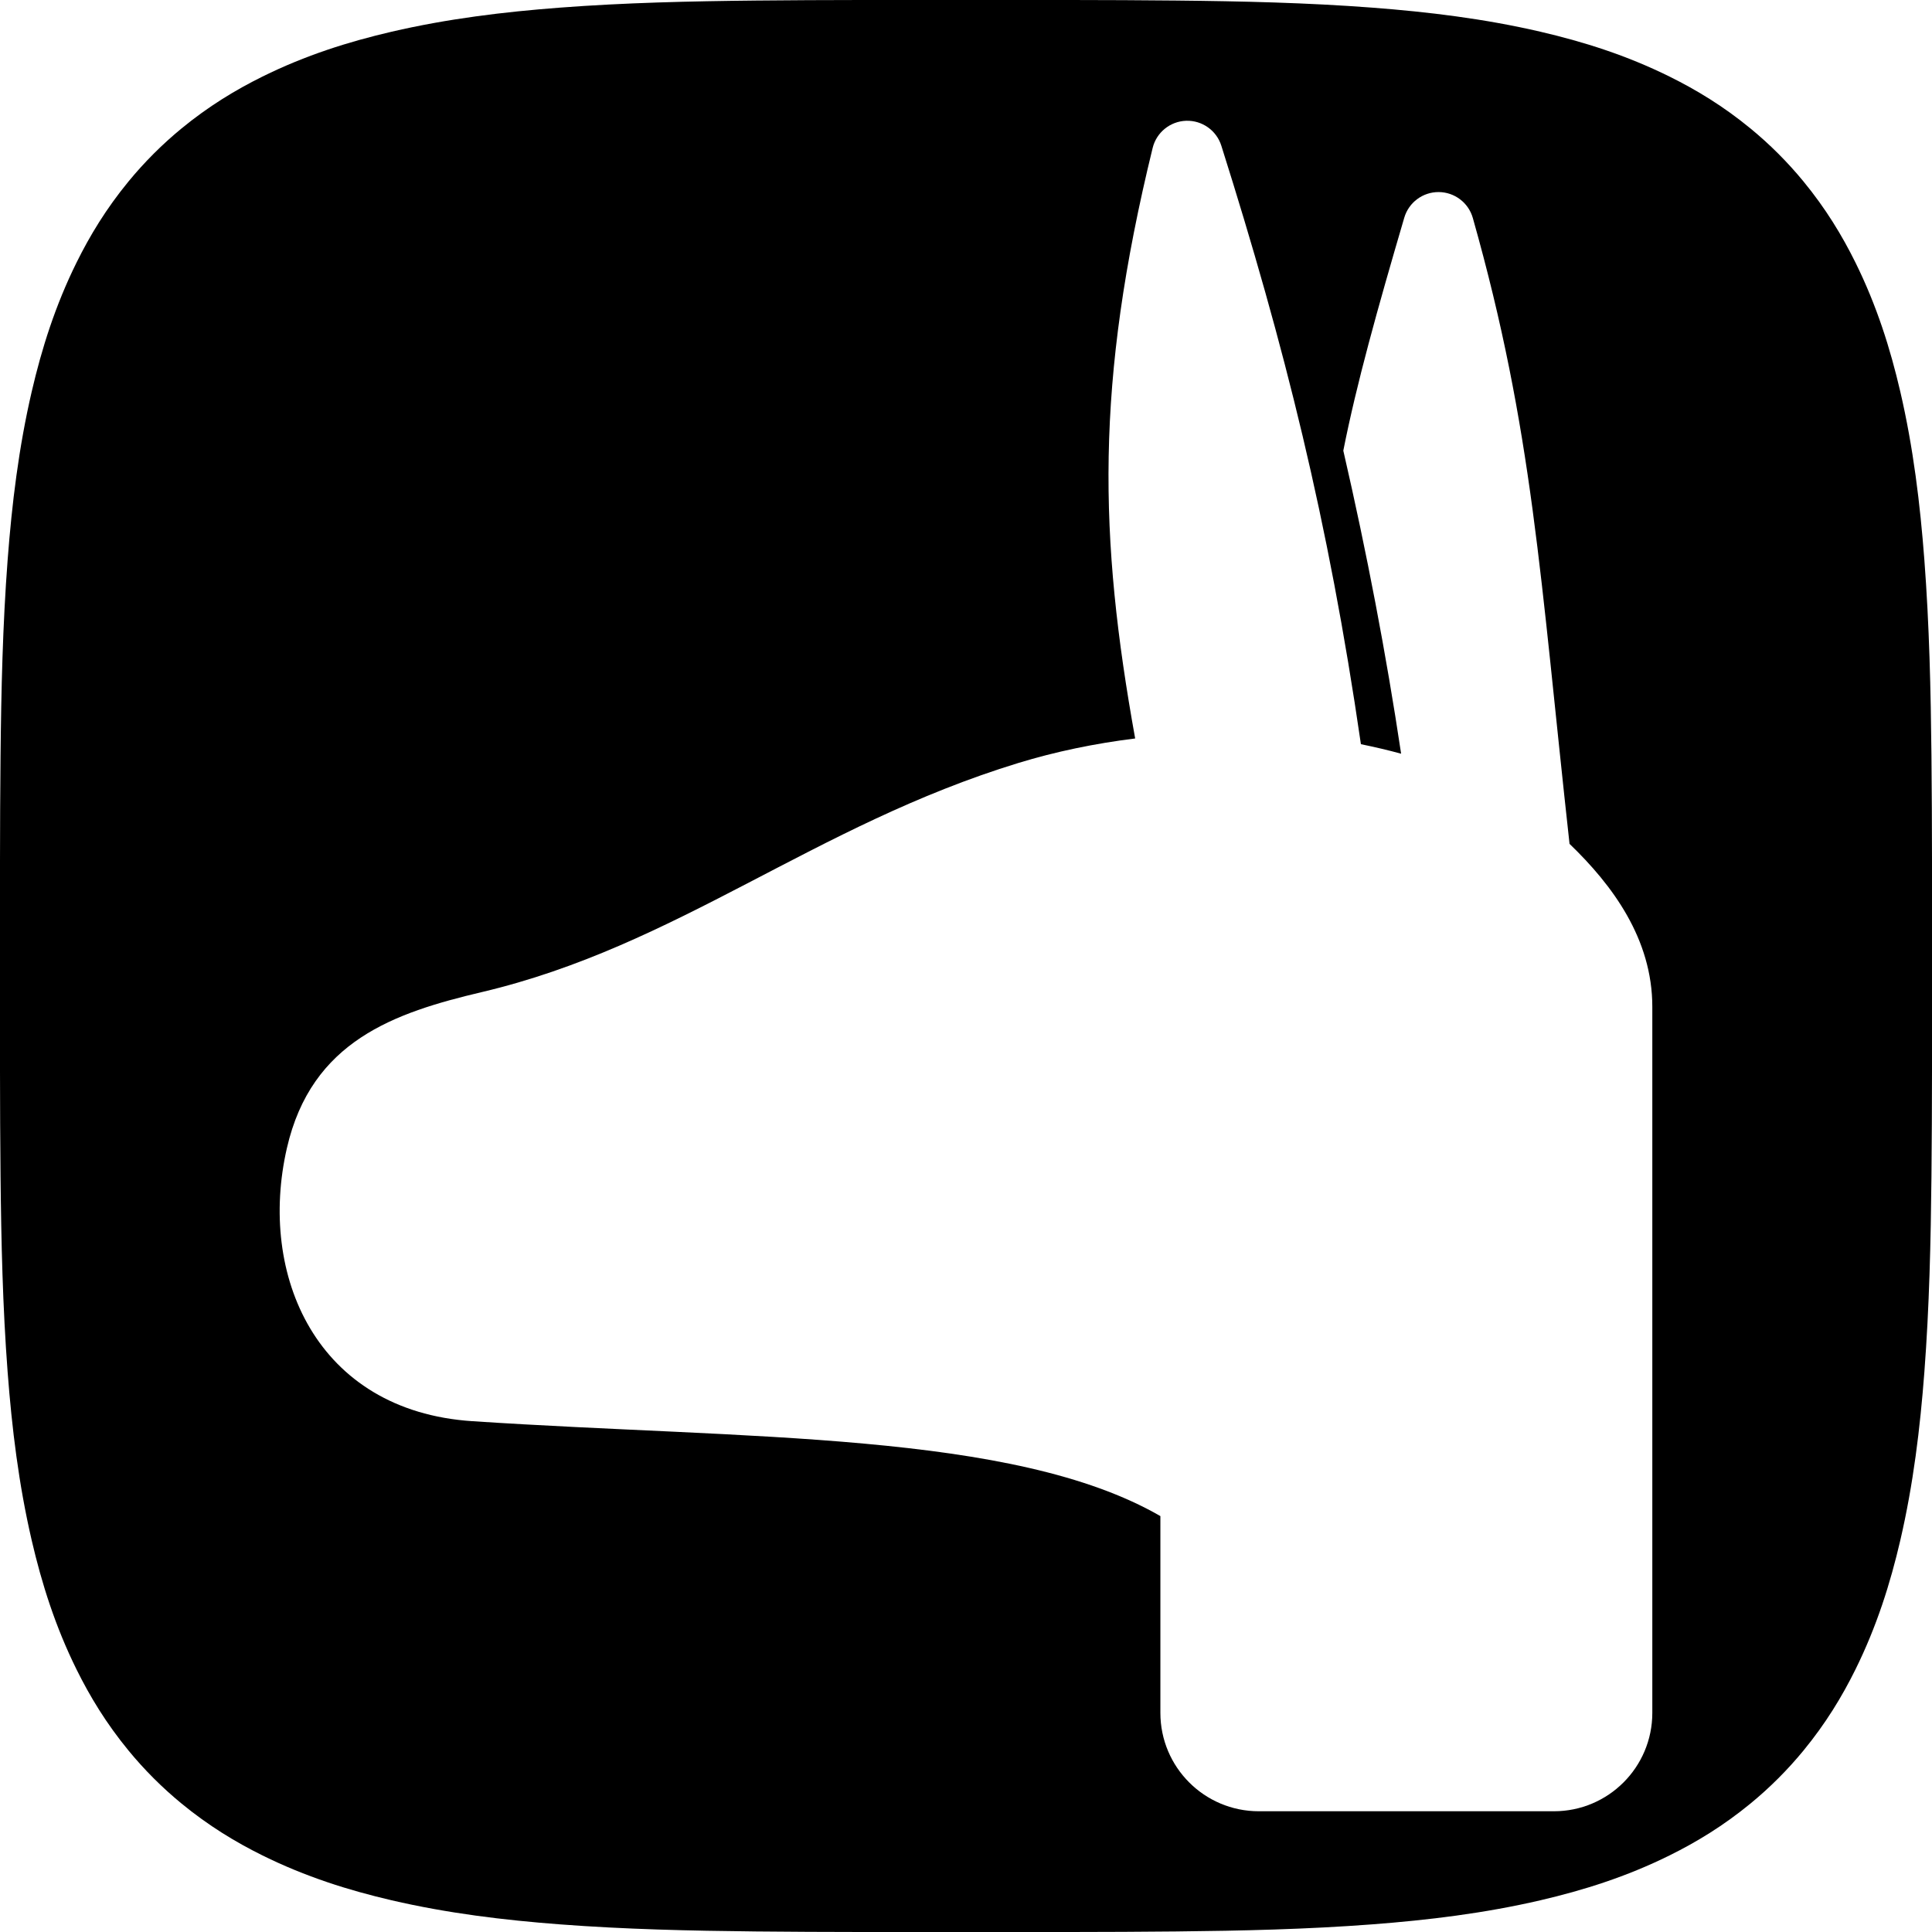
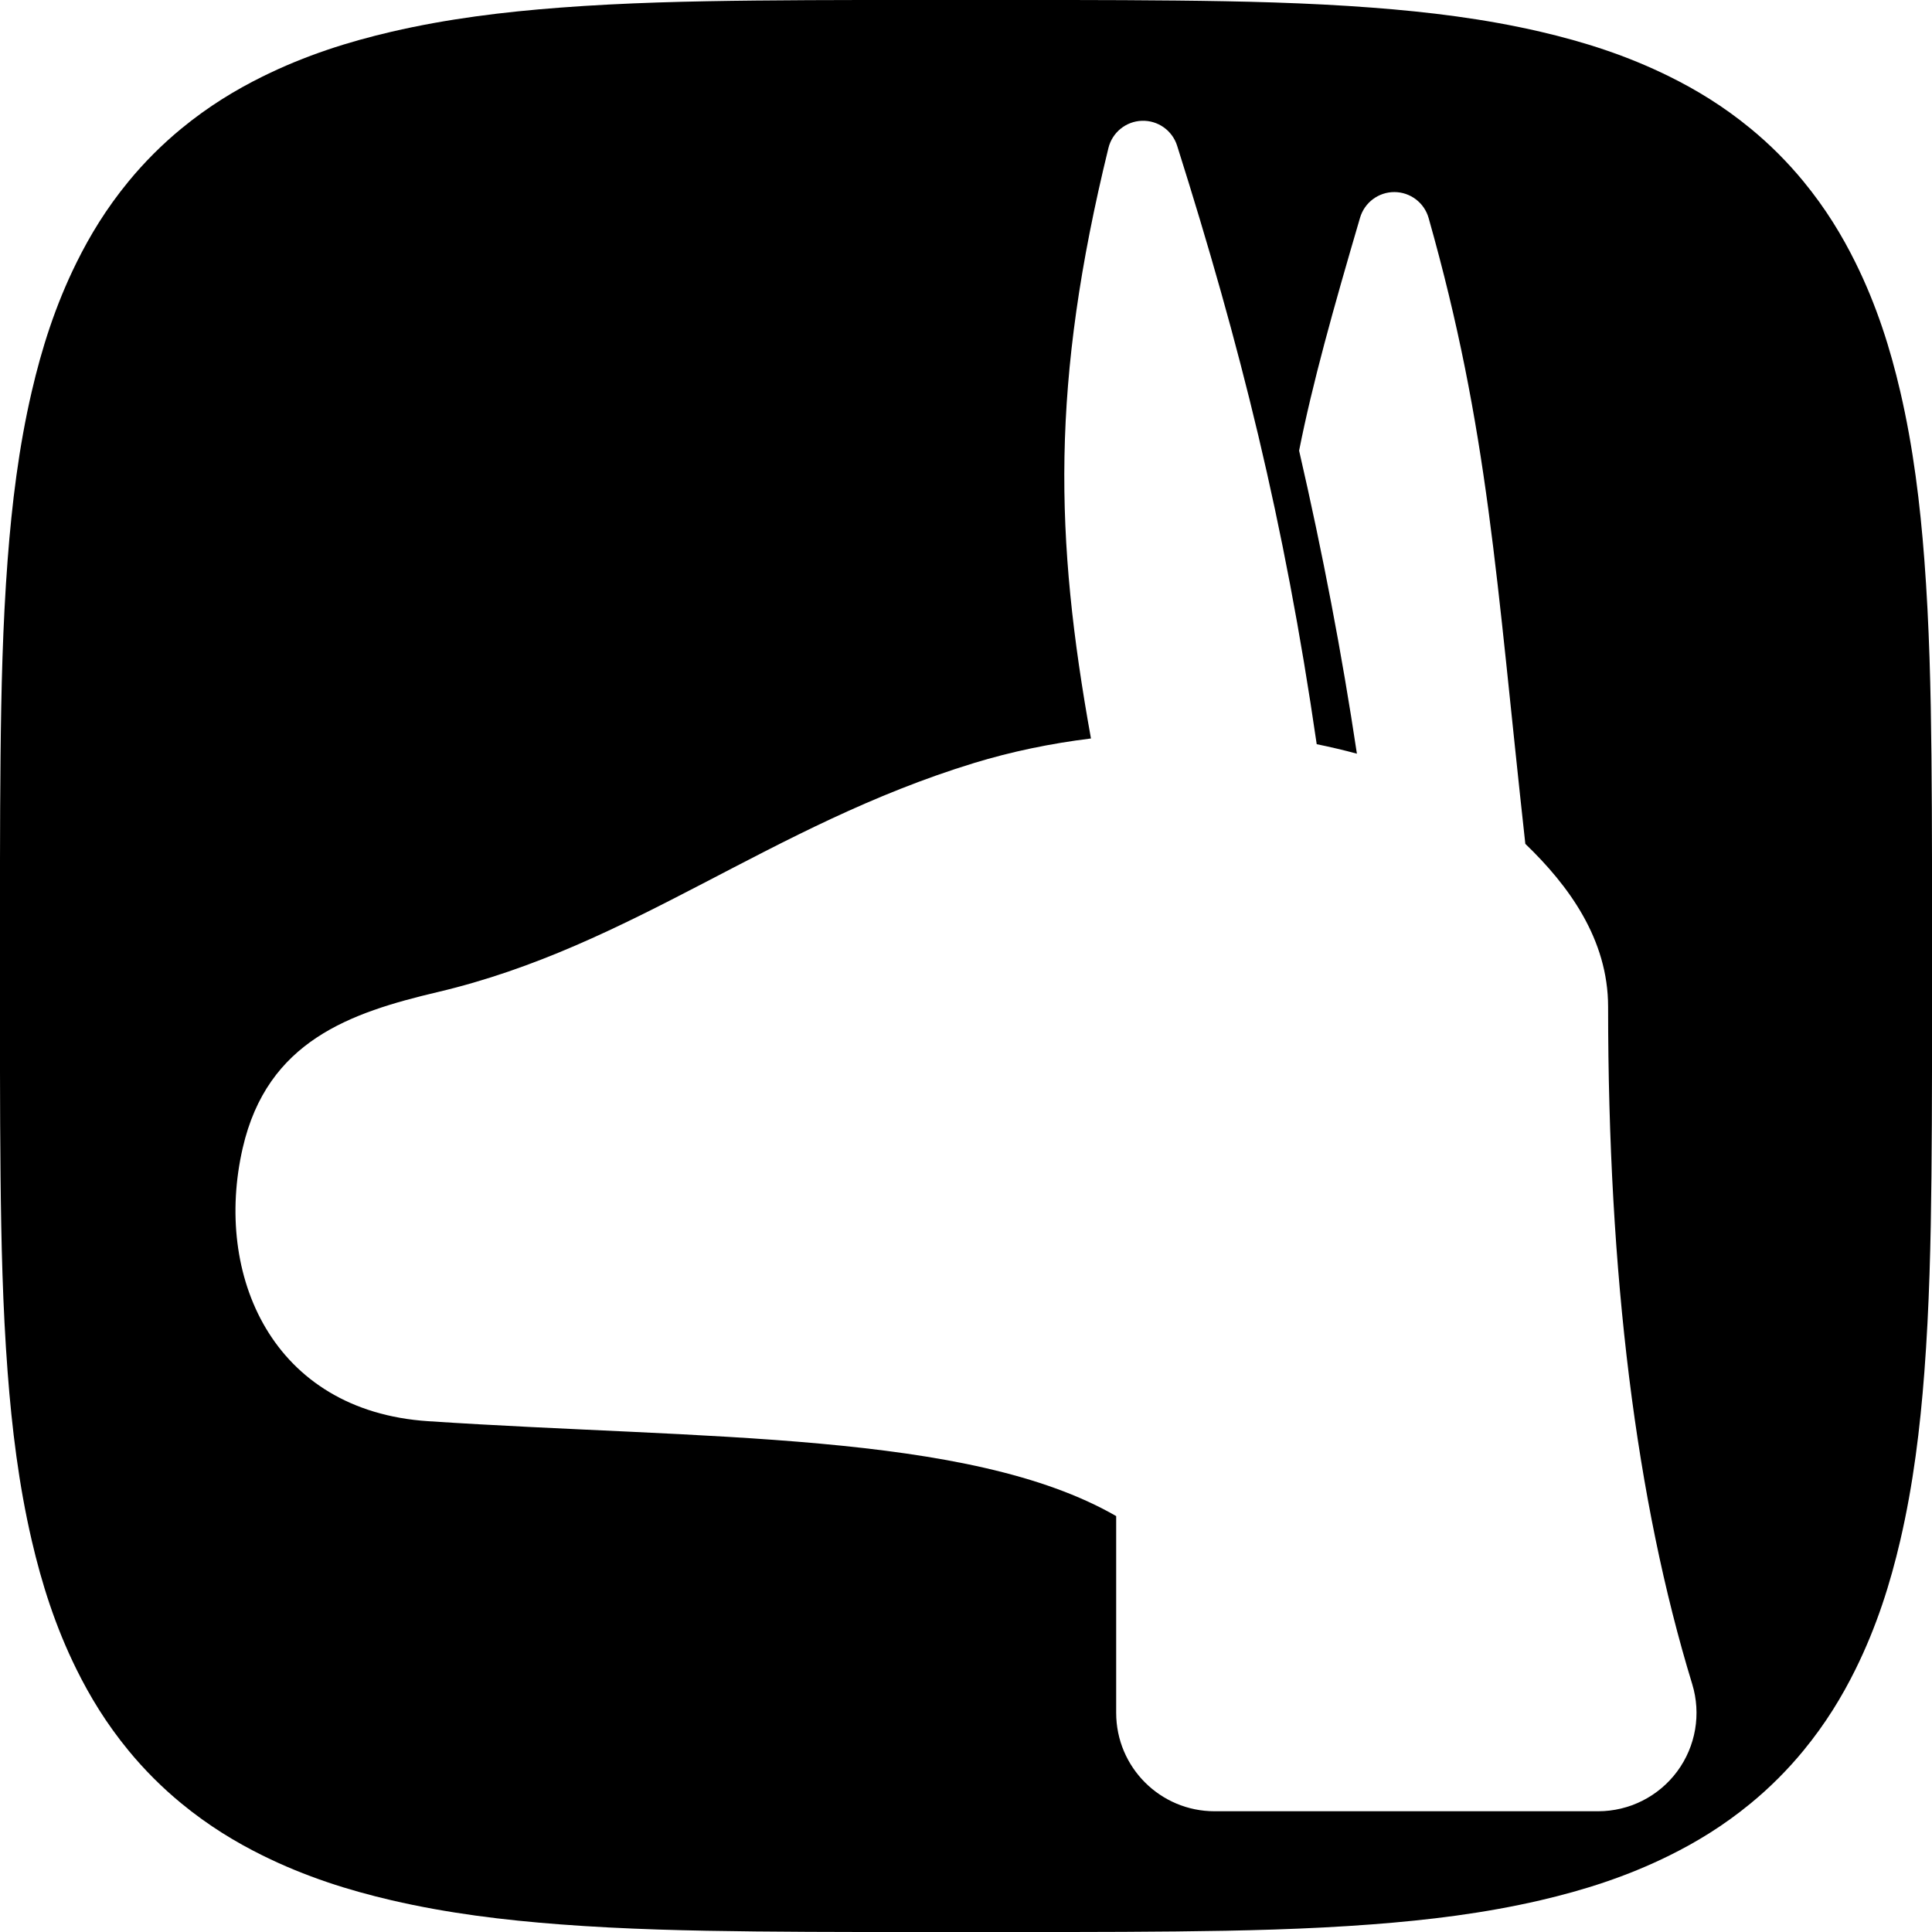
<svg xmlns="http://www.w3.org/2000/svg" viewBox="0 0 512 512">
-   <path fill="currentColor" fill-rule="evenodd" d="M512 256C512 237.428 512.048 218.856 511.856 200.284C511.678 182.978 511.293 165.672 509.976 148.365C508.845 133.504 507.048 118.643 503.595 103.781C500.945 92.378 497.355 80.975 491.713 69.571C488.167 62.403 483.82 55.234 477.923 48.066C475.912 45.621 473.715 43.176 471.269 40.731C468.824 38.285 466.379 36.088 463.934 34.077C456.766 28.18 449.597 23.833 442.429 20.287C431.025 14.645 419.622 11.055 408.219 8.405C393.357 4.952 378.496 3.155 363.635 2.024C346.328 0.707 329.022 0.322 311.716 0.144C293.144 -0.048 274.572 0 256 0C237.428 0 218.856 -0.048 200.284 0.144C182.978 0.322 165.672 0.707 148.365 2.024C133.504 3.155 118.643 4.952 103.781 8.405C92.378 11.055 80.975 14.645 69.571 20.287C62.403 23.833 55.234 28.18 48.066 34.077C45.621 36.088 43.176 38.285 40.731 40.731C38.285 43.176 36.088 45.621 34.077 48.066C28.18 55.234 23.833 62.403 20.287 69.571C14.645 80.975 11.055 92.378 8.405 103.781C4.952 118.643 3.155 133.504 2.024 148.365C0.707 165.672 0.322 182.978 0.144 200.284C-0.048 218.856 0 237.428 0 256C0 274.572 -0.048 293.144 0.144 311.716C0.322 329.022 0.707 346.328 2.024 363.635C3.155 378.496 4.952 393.357 8.405 408.219C11.055 419.622 14.645 431.025 20.287 442.429C23.833 449.597 28.18 456.766 34.077 463.934C36.088 466.379 38.285 468.824 40.731 471.269C43.176 473.715 45.621 475.912 48.066 477.923C55.234 483.82 62.403 488.167 69.571 491.713C80.975 497.355 92.378 500.945 103.781 503.595C118.643 507.048 133.504 508.845 148.365 509.976C165.672 511.293 182.978 511.678 200.284 511.856C218.856 512.048 237.428 512 256 512C274.572 512 293.144 512.048 311.716 511.856C329.022 511.678 346.328 511.293 363.635 509.976C378.496 508.845 393.357 507.048 408.219 503.595C419.622 500.945 431.025 497.355 442.429 491.713C449.597 488.167 456.766 483.82 463.934 477.923C466.379 475.912 468.824 473.715 471.269 471.269C473.715 468.824 475.912 466.379 477.923 463.934C483.82 456.766 488.167 449.597 491.713 442.429C497.355 431.025 500.945 419.622 503.595 408.219C507.048 393.357 508.845 378.496 509.976 363.635C511.293 346.328 511.678 329.022 511.856 311.716C512.048 293.144 512 274.572 512 256ZM437.881 453.928L437.881 266.812C437.881 248.846 427.353 234.599 415.943 223.63C408.115 152.693 406.251 114.118 390.318 57.783A9.456 9.456 0 0 0 372.145 57.693C364.983 82.094 359.527 101.584 355.991 119.424C362.251 146.613 367.358 173.387 371.31 199.737C367.843 198.792 364.313 197.972 360.656 197.216C352.043 137.88 340.381 91.504 323.665 38.611A9.456 9.456 0 0 0 305.463 39.212C290.173 101.68 291.23 142.46 300.831 195.703C290.114 197.027 279.642 199.207 269.879 202.196C215.557 218.823 179.581 250.661 127.723 262.904C104.531 268.378 82.555 275.834 76.03 304.258C68.314 337.867 83.794 373.888 125.138 376.628C198.032 381.46 268.492 379.276 307.514 401.781L307.514 453.928A26.073 26.073 0 0 0 333.587 480.001L411.807 480.001A26.073 26.073 0 0 0 437.881 453.928Z" />
-   <path class="lmaa-icon-head" fill="none" d="M437.881 453.928L437.881 266.812C437.881 248.846 427.353 234.599 415.943 223.63C408.115 152.693 406.251 114.118 390.318 57.783A9.456 9.456 0 0 0 372.145 57.693C364.983 82.094 359.527 101.584 355.991 119.424C362.251 146.613 367.358 173.387 371.31 199.737C367.843 198.792 364.313 197.972 360.656 197.216C352.043 137.88 340.381 91.504 323.665 38.611A9.456 9.456 0 0 0 305.463 39.212C290.173 101.68 291.23 142.46 300.831 195.703C290.114 197.027 279.642 199.207 269.879 202.196C215.557 218.823 179.581 250.661 127.723 262.904C104.531 268.378 82.555 275.834 76.03 304.258C68.314 337.867 83.794 373.888 125.138 376.628C198.032 381.46 268.492 379.276 307.514 401.781L307.514 453.928A26.073 26.073 0 0 0 333.587 480.001L411.807 480.001A26.073 26.073 0 0 0 437.881 453.928Z" />
+   <path fill="currentColor" fill-rule="evenodd" d="M512 256C512 237.428 512.048 218.856 511.856 200.284C511.678 182.978 511.293 165.672 509.976 148.365C508.845 133.504 507.048 118.643 503.595 103.781C500.945 92.378 497.355 80.975 491.713 69.571C488.167 62.403 483.82 55.234 477.923 48.066C475.912 45.621 473.715 43.176 471.269 40.731C468.824 38.285 466.379 36.088 463.934 34.077C456.766 28.18 449.597 23.833 442.429 20.287C431.025 14.645 419.622 11.055 408.219 8.405C393.357 4.952 378.496 3.155 363.635 2.024C346.328 0.707 329.022 0.322 311.716 0.144C293.144 -0.048 274.572 0 256 0C237.428 0 218.856 -0.048 200.284 0.144C182.978 0.322 165.672 0.707 148.365 2.024C133.504 3.155 118.643 4.952 103.781 8.405C92.378 11.055 80.975 14.645 69.571 20.287C62.403 23.833 55.234 28.18 48.066 34.077C45.621 36.088 43.176 38.285 40.731 40.731C38.285 43.176 36.088 45.621 34.077 48.066C28.18 55.234 23.833 62.403 20.287 69.571C14.645 80.975 11.055 92.378 8.405 103.781C4.952 118.643 3.155 133.504 2.024 148.365C0.707 165.672 0.322 182.978 0.144 200.284C-0.048 218.856 0 237.428 0 256C0 274.572 -0.048 293.144 0.144 311.716C0.322 329.022 0.707 346.328 2.024 363.635C3.155 378.496 4.952 393.357 8.405 408.219C11.055 419.622 14.645 431.025 20.287 442.429C23.833 449.597 28.18 456.766 34.077 463.934C36.088 466.379 38.285 468.824 40.731 471.269C43.176 473.715 45.621 475.912 48.066 477.923C55.234 483.82 62.403 488.167 69.571 491.713C80.975 497.355 92.378 500.945 103.781 503.595C118.643 507.048 133.504 508.845 148.365 509.976C165.672 511.293 182.978 511.678 200.284 511.856C218.856 512.048 237.428 512 256 512C274.572 512 293.144 512.048 311.716 511.856C329.022 511.678 346.328 511.293 363.635 509.976C378.496 508.845 393.357 507.048 408.219 503.595C419.622 500.945 431.025 497.355 442.429 491.713C449.597 488.167 456.766 483.82 463.934 477.923C466.379 475.912 468.824 473.715 471.269 471.269C473.715 468.824 475.912 466.379 477.923 463.934C483.82 456.766 488.167 449.597 491.713 442.429C497.355 431.025 500.945 419.622 503.595 408.219C507.048 393.357 508.845 378.496 509.976 363.635C511.293 346.328 511.678 329.022 511.856 311.716C512.048 293.144 512 274.572 512 256ZM448.454 446.304L448.454 446.304C433.595 397.706 426.165 337.875 426.165 266.812C426.165 248.846 415.638 234.599 404.227 223.63C396.399 152.693 394.535 114.118 378.602 57.783A9.456 9.456 0 0 0 360.43 57.693C353.267 82.094 347.812 101.584 344.276 119.424C350.536 146.613 355.642 173.387 359.595 199.737C356.128 198.792 352.597 197.972 348.941 197.216C340.328 137.88 328.665 91.504 311.949 38.611A9.456 9.456 0 0 0 293.748 39.212C278.458 101.68 279.515 142.46 289.116 195.703C278.399 197.027 267.927 199.207 258.163 202.196C203.842 218.823 167.866 250.661 116.008 262.904C92.816 268.378 70.84 275.834 64.315 304.258C56.599 337.867 72.079 373.888 113.423 376.628C186.316 381.46 256.776 379.276 295.798 401.781L295.798 453.928A26.073 26.073 0 0 0 321.872 480.001L423.52 480.001A26.073 26.073 0 0 0 448.454 446.304Z" />
+   <path class="lmaa-icon-head" fill="none" d="M448.454 446.304L448.454 446.304C433.595 397.706 426.165 337.875 426.165 266.812C426.165 248.846 415.638 234.599 404.227 223.63C396.399 152.693 394.535 114.118 378.602 57.783A9.456 9.456 0 0 0 360.43 57.693C353.267 82.094 347.812 101.584 344.276 119.424C350.536 146.613 355.642 173.387 359.595 199.737C356.128 198.792 352.597 197.972 348.941 197.216C340.328 137.88 328.665 91.504 311.949 38.611A9.456 9.456 0 0 0 293.748 39.212C278.458 101.68 279.515 142.46 289.116 195.703C278.399 197.027 267.927 199.207 258.163 202.196C203.842 218.823 167.866 250.661 116.008 262.904C92.816 268.378 70.84 275.834 64.315 304.258C56.599 337.867 72.079 373.888 113.423 376.628C186.316 381.46 256.776 379.276 295.798 401.781L295.798 453.928A26.073 26.073 0 0 0 321.872 480.001L423.52 480.001A26.073 26.073 0 0 0 448.454 446.304Z" />
</svg>
